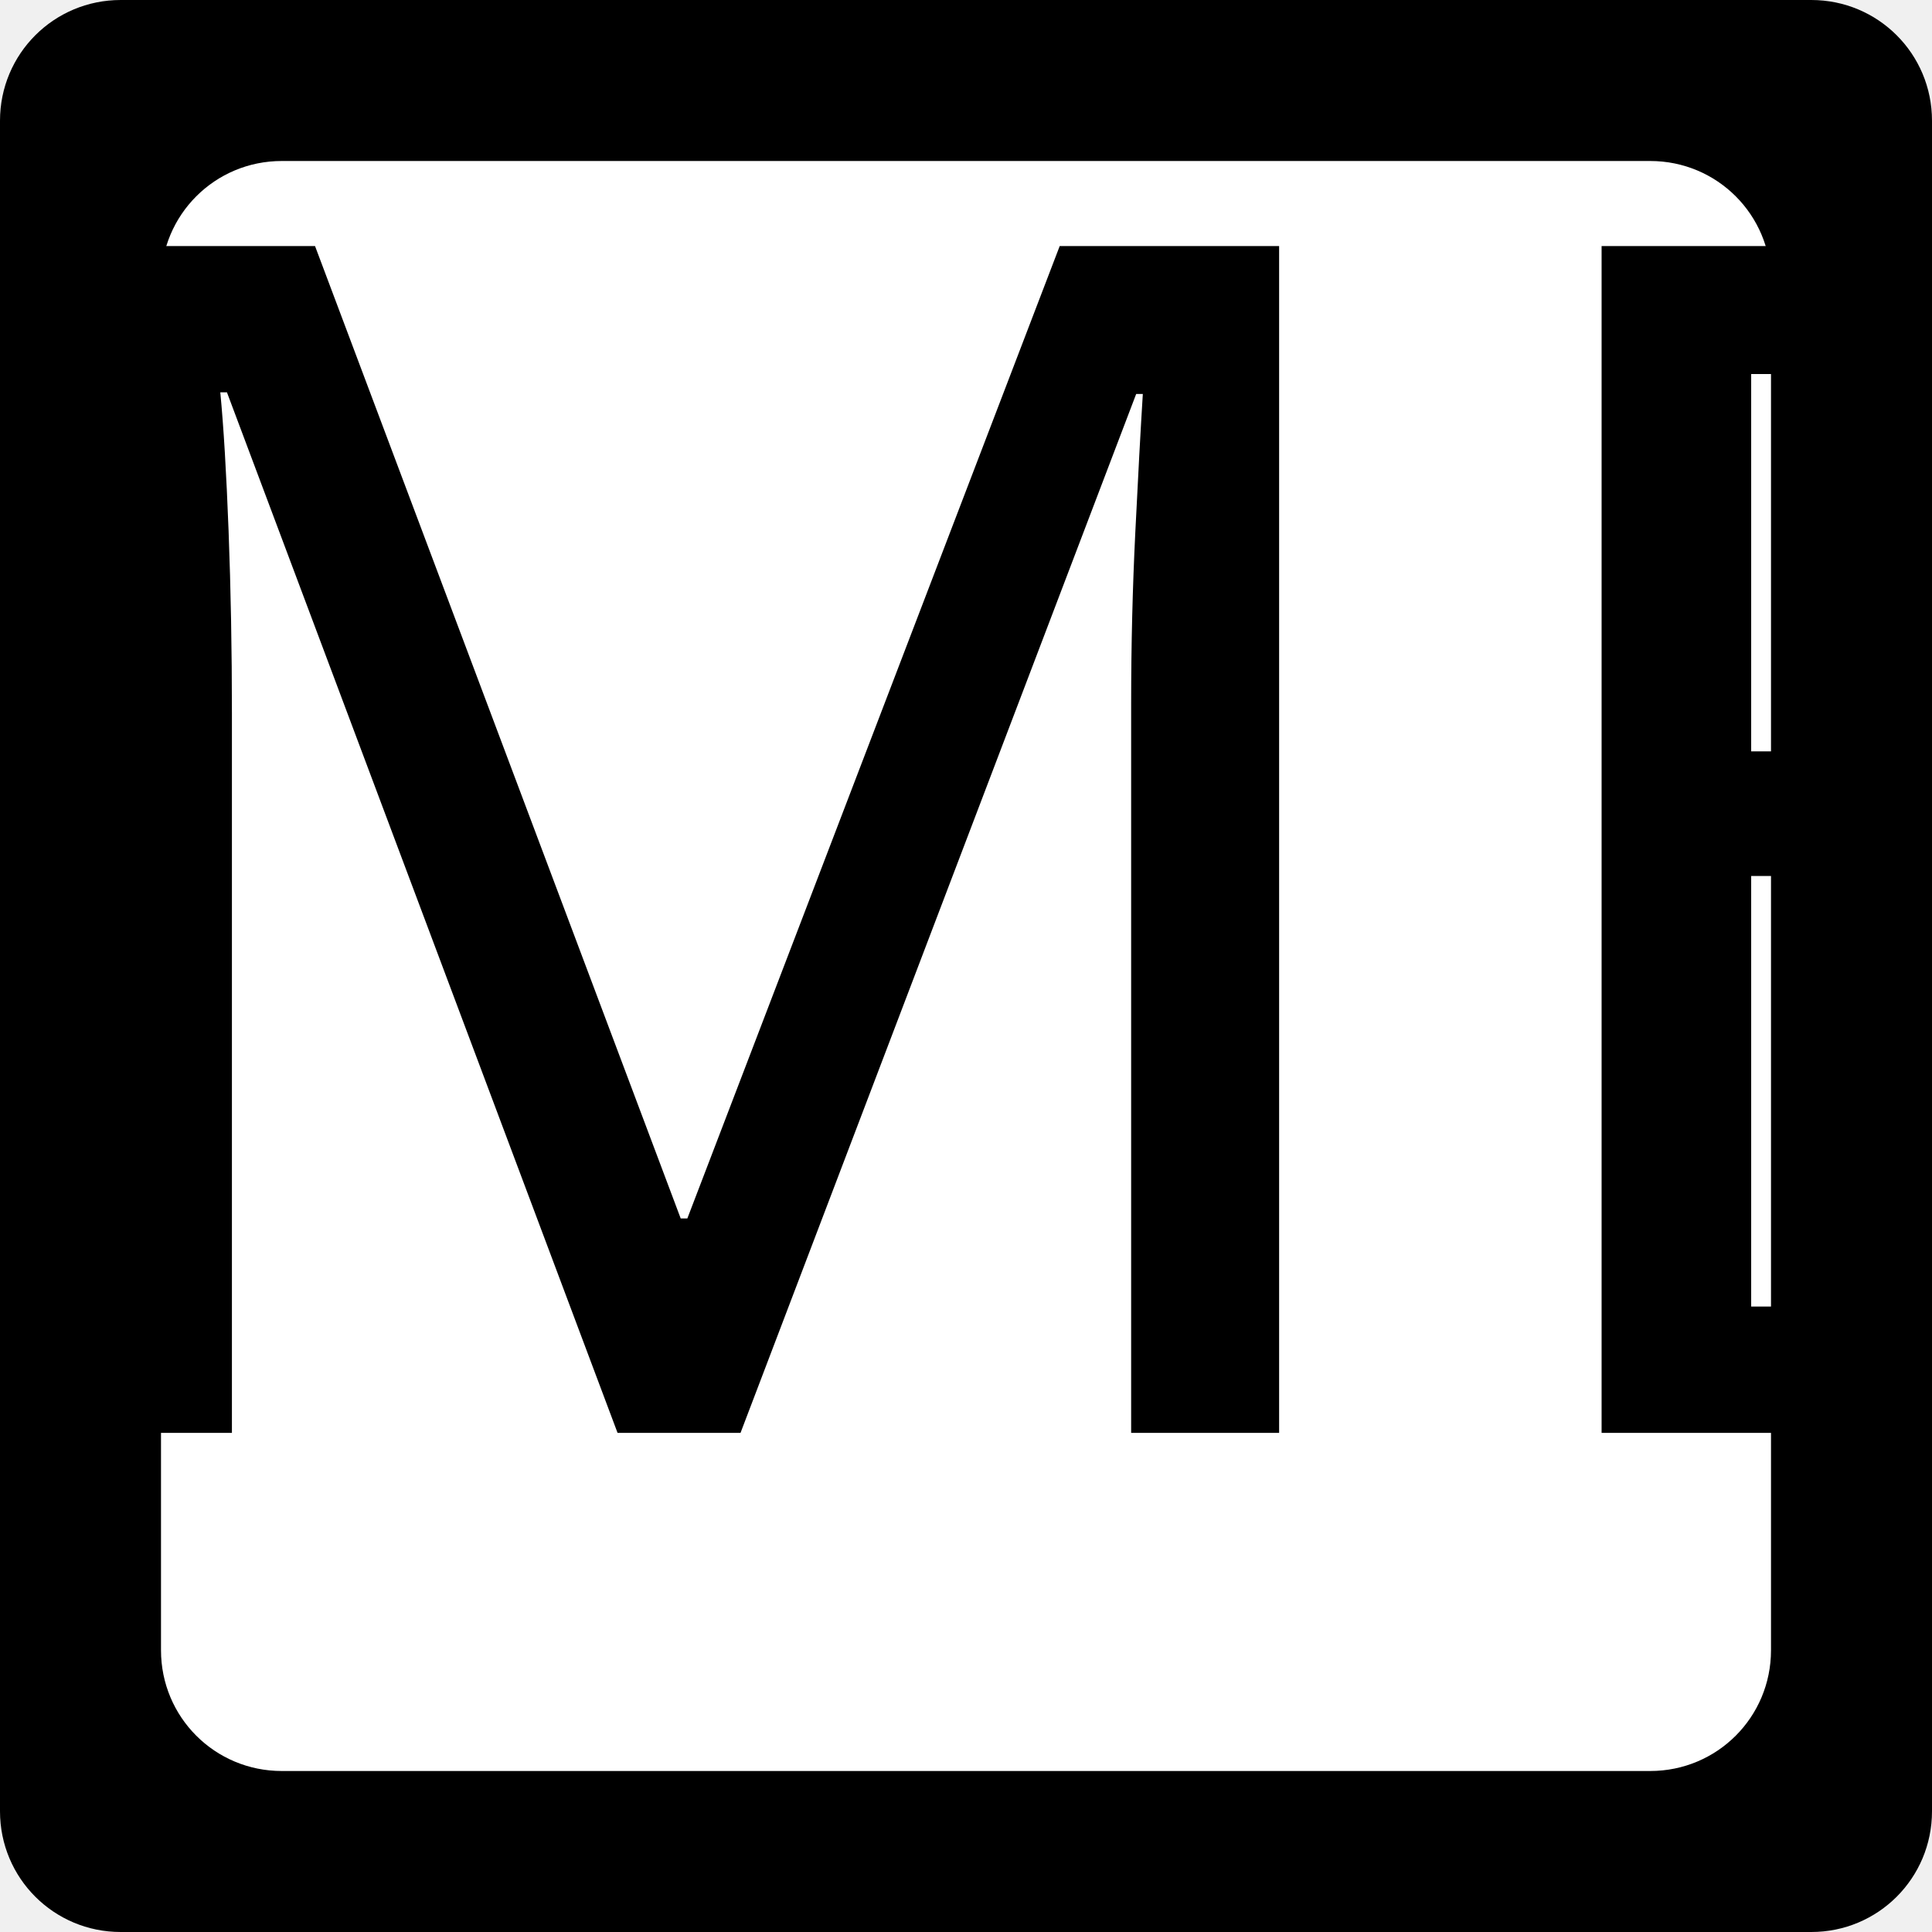
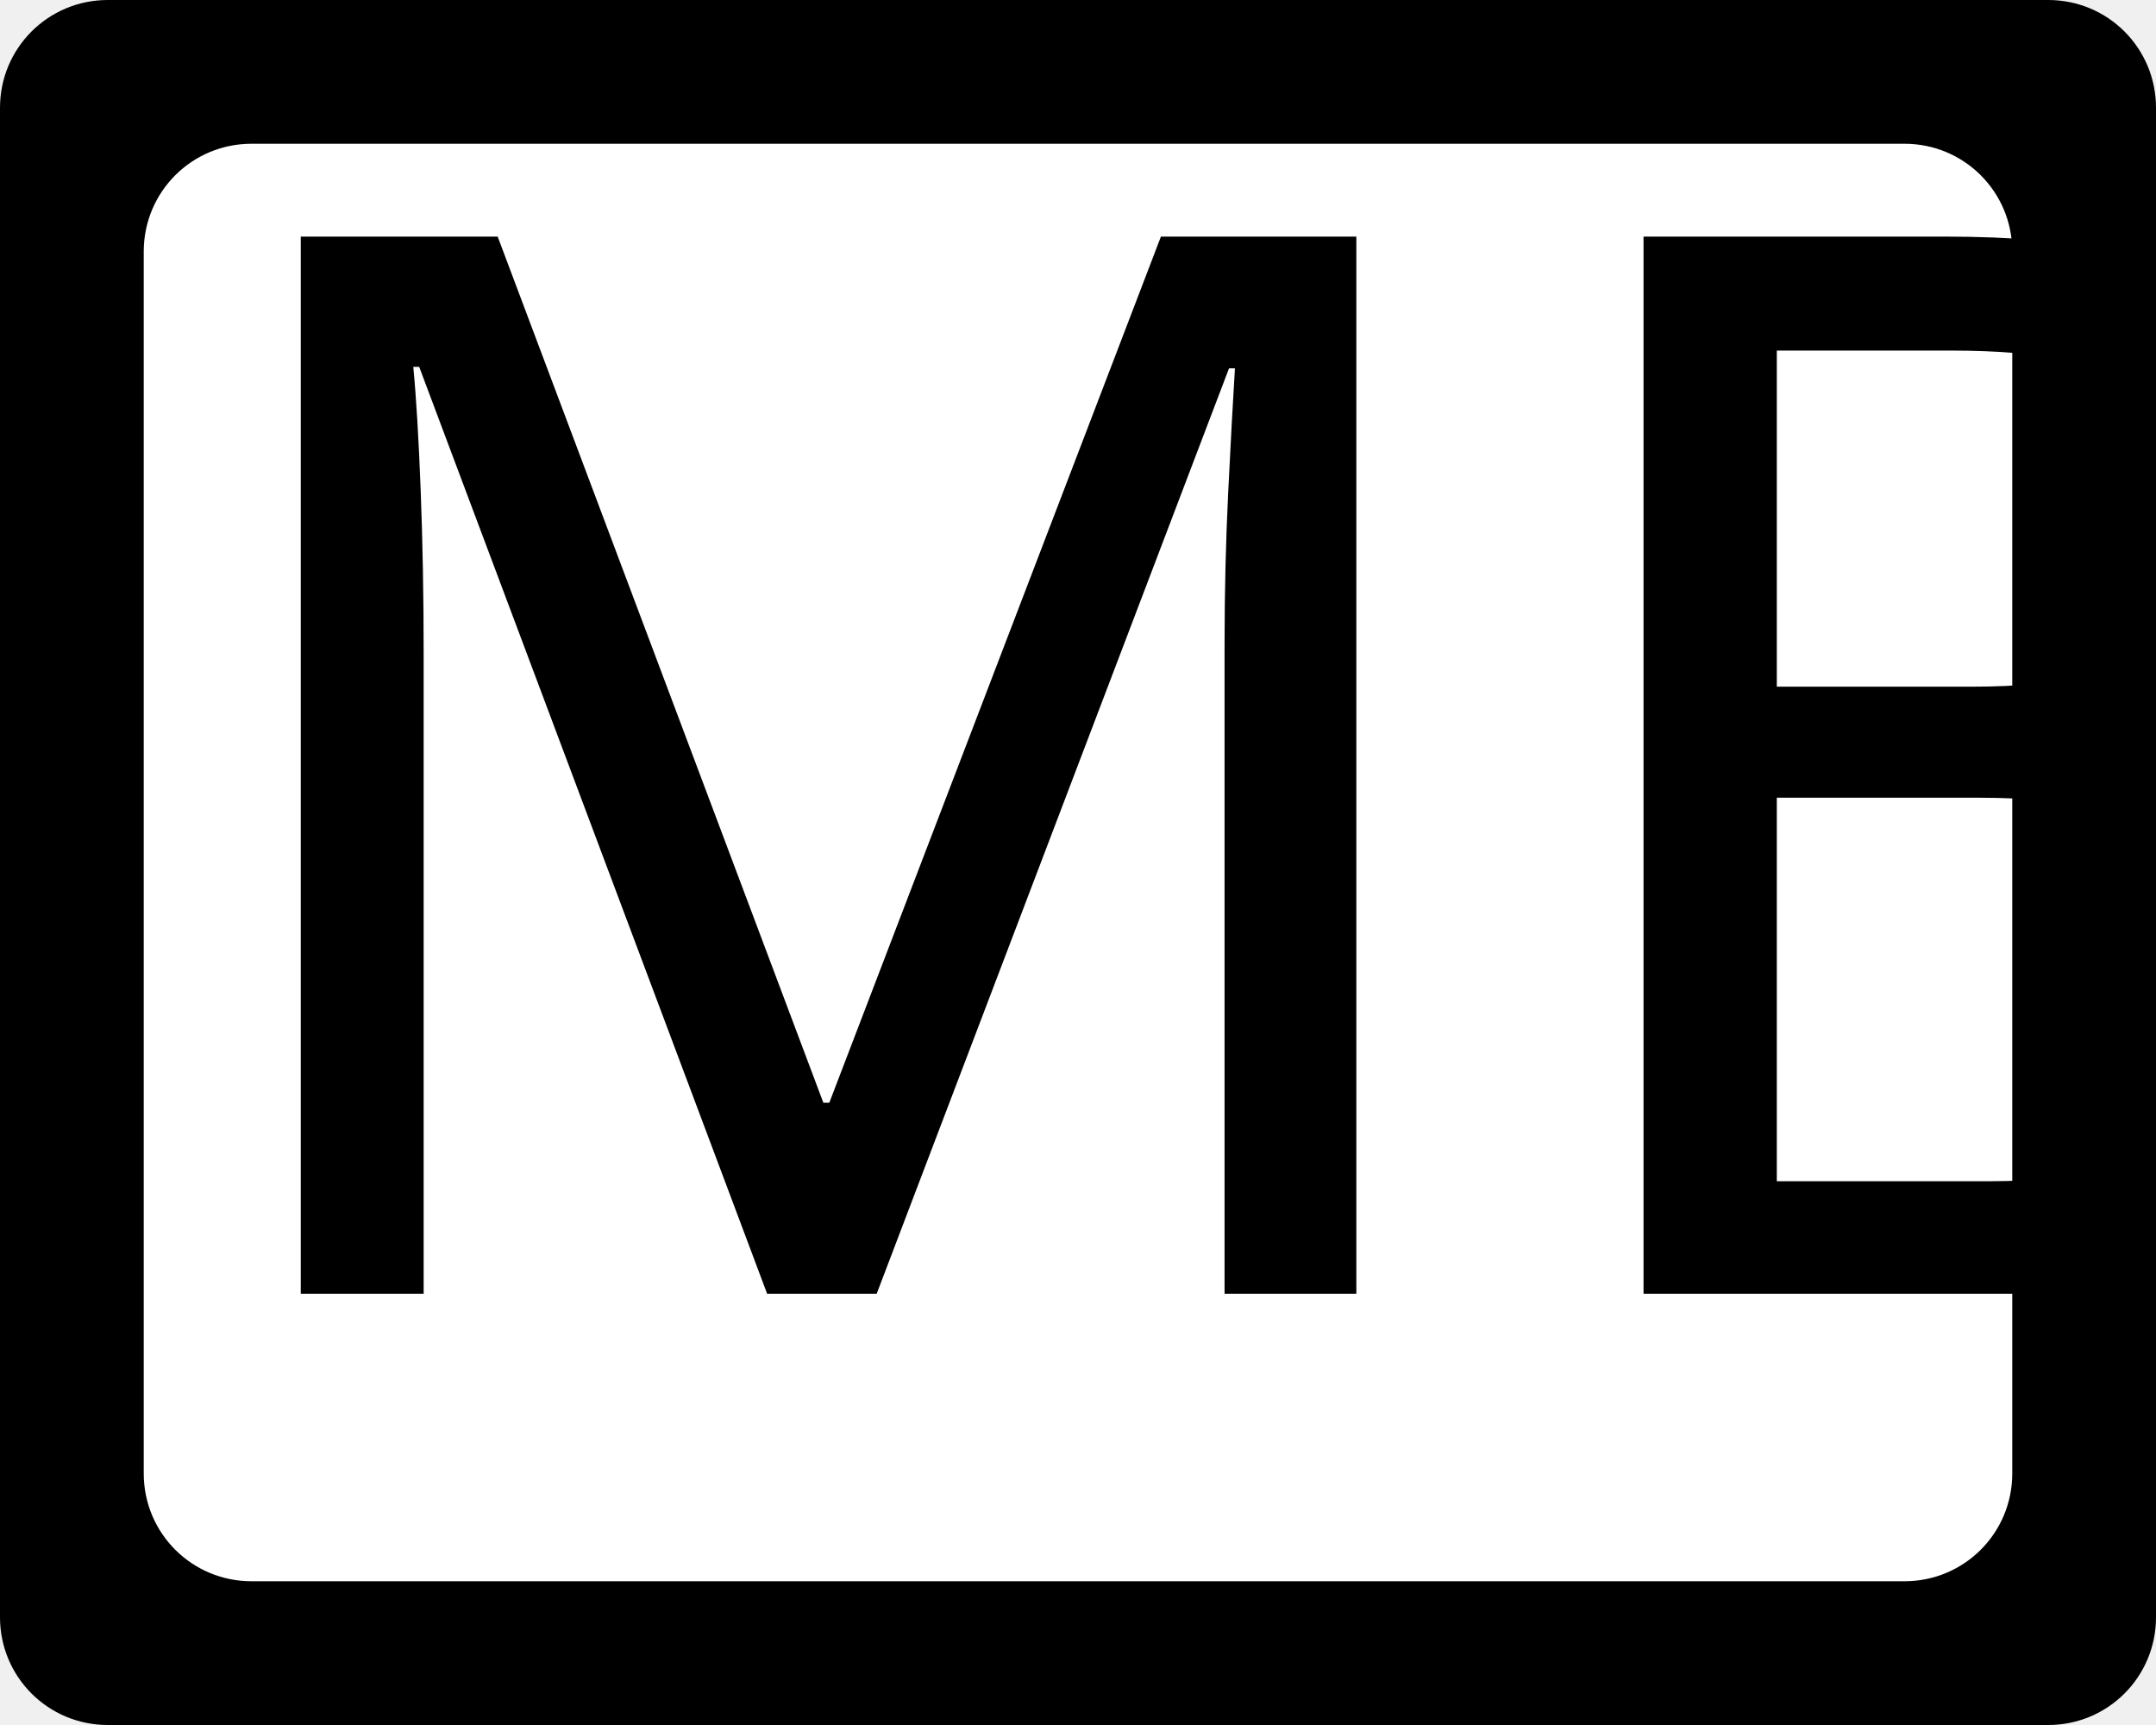
- <svg xmlns="http://www.w3.org/2000/svg" viewbox="0 0 600 600" width="600" height="600">
-   <path d="m37.5 0h525c20.775 0 37.5 16.725 37.5 37.5v525c0 20.775-16.725 37.5-37.5 37.5h-525c-20.775 0-37.5-16.725-37.5-37.5v-525c0-20.775 16.725-37.5 37.5-37.5" />
-   <path d="m87.5 50h425c20.775 0 37.5 16.725 37.5 37.5v425c0 20.775-16.725 37.5-37.5 37.5h-425c-20.775 0-37.5-16.725-37.5-37.5v-425c0-20.775 16.725-37.5 37.5-37.5" fill="#fff" />
-   <text x="300.19" y="444.99" font-family="'Roadgeek 2014 Series B'" letter-spacing="0" word-spacing="0" text-anchor="middle" text-align="center" line-height="125%" font-size="516.22">
-     <tspan x="300.19" y="444.99">***NUMBER***</tspan>
+ <svg xmlns="http://www.w3.org/2000/svg" version="1.0" width="750" height="600" viewBox="0 0 750 600" id="svg2">
+   <defs id="defs4" />
+   <g id="layer1">
+     <g id="g1876">
+       <path d="M 37.5,-0 L 712.501,-0 C 733.276,-0 750.001,16.725 750.001,37.5 L 750.001,562.5 C 750.001,583.275 733.276,600 712.501,600 L 37.5,600 C 16.725,600 0,583.275 0,562.5 L 0,37.5 C 0,16.725 16.725,-0 37.5,-0 z " style="fill:black;fill-opacity:1;stroke:none" id="rect5533" />
+       <path d="M 87.5,50 L 662.501,50 C 683.276,50 700.001,66.725 700.001,87.5 L 700.001,512.5 C 700.001,533.275 683.276,550 662.501,550 L 87.5,550 C 66.725,550 50,533.275 50,512.5 L 50,87.5 C 50,66.725 66.725,50 87.5,50 z " style="fill:white;fill-opacity:1;stroke:none" id="rect5535" />
+     </g>
+   </g>
+   <text letter-spacing="0px" text-anchor="middle" word-spacing="0px" text-align="center" font-size="515px" line-height="100%" y="0" x="0" font-family="'Roadgeek 2014 Series C'" fill="#000">
+     <tspan y="450" x="375">***NUMBER***</tspan>
  </text>
</svg>
